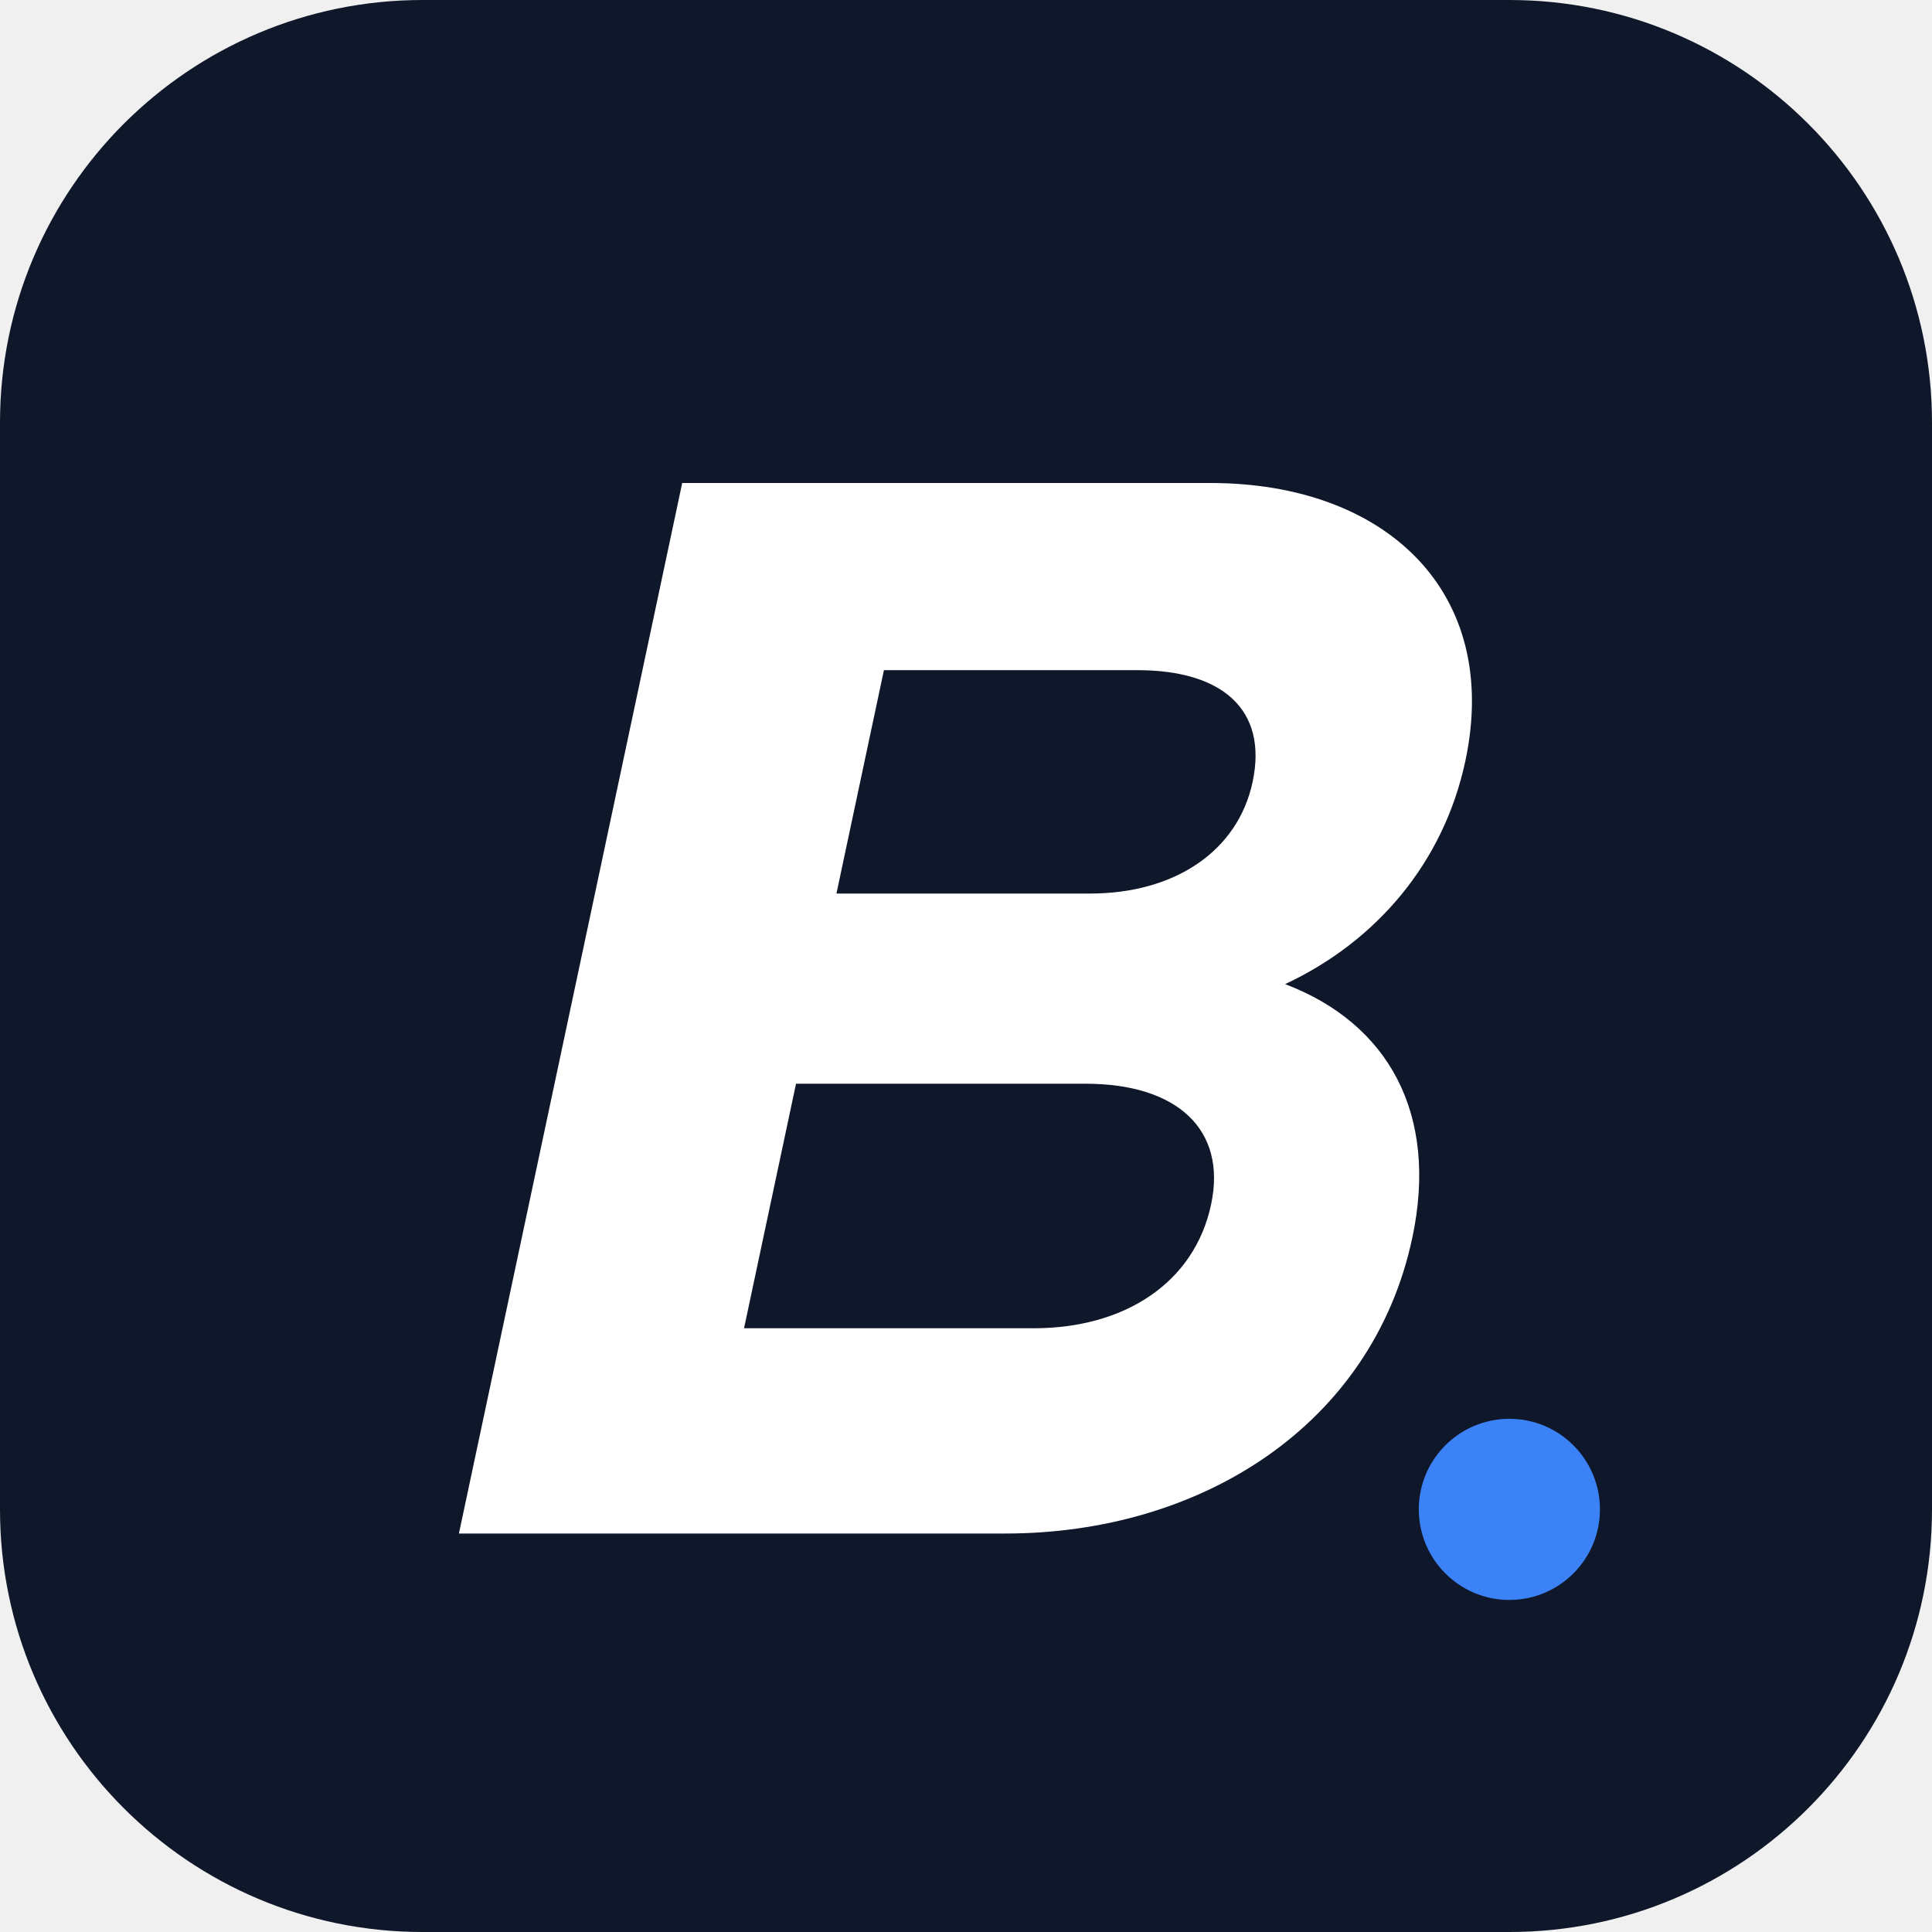
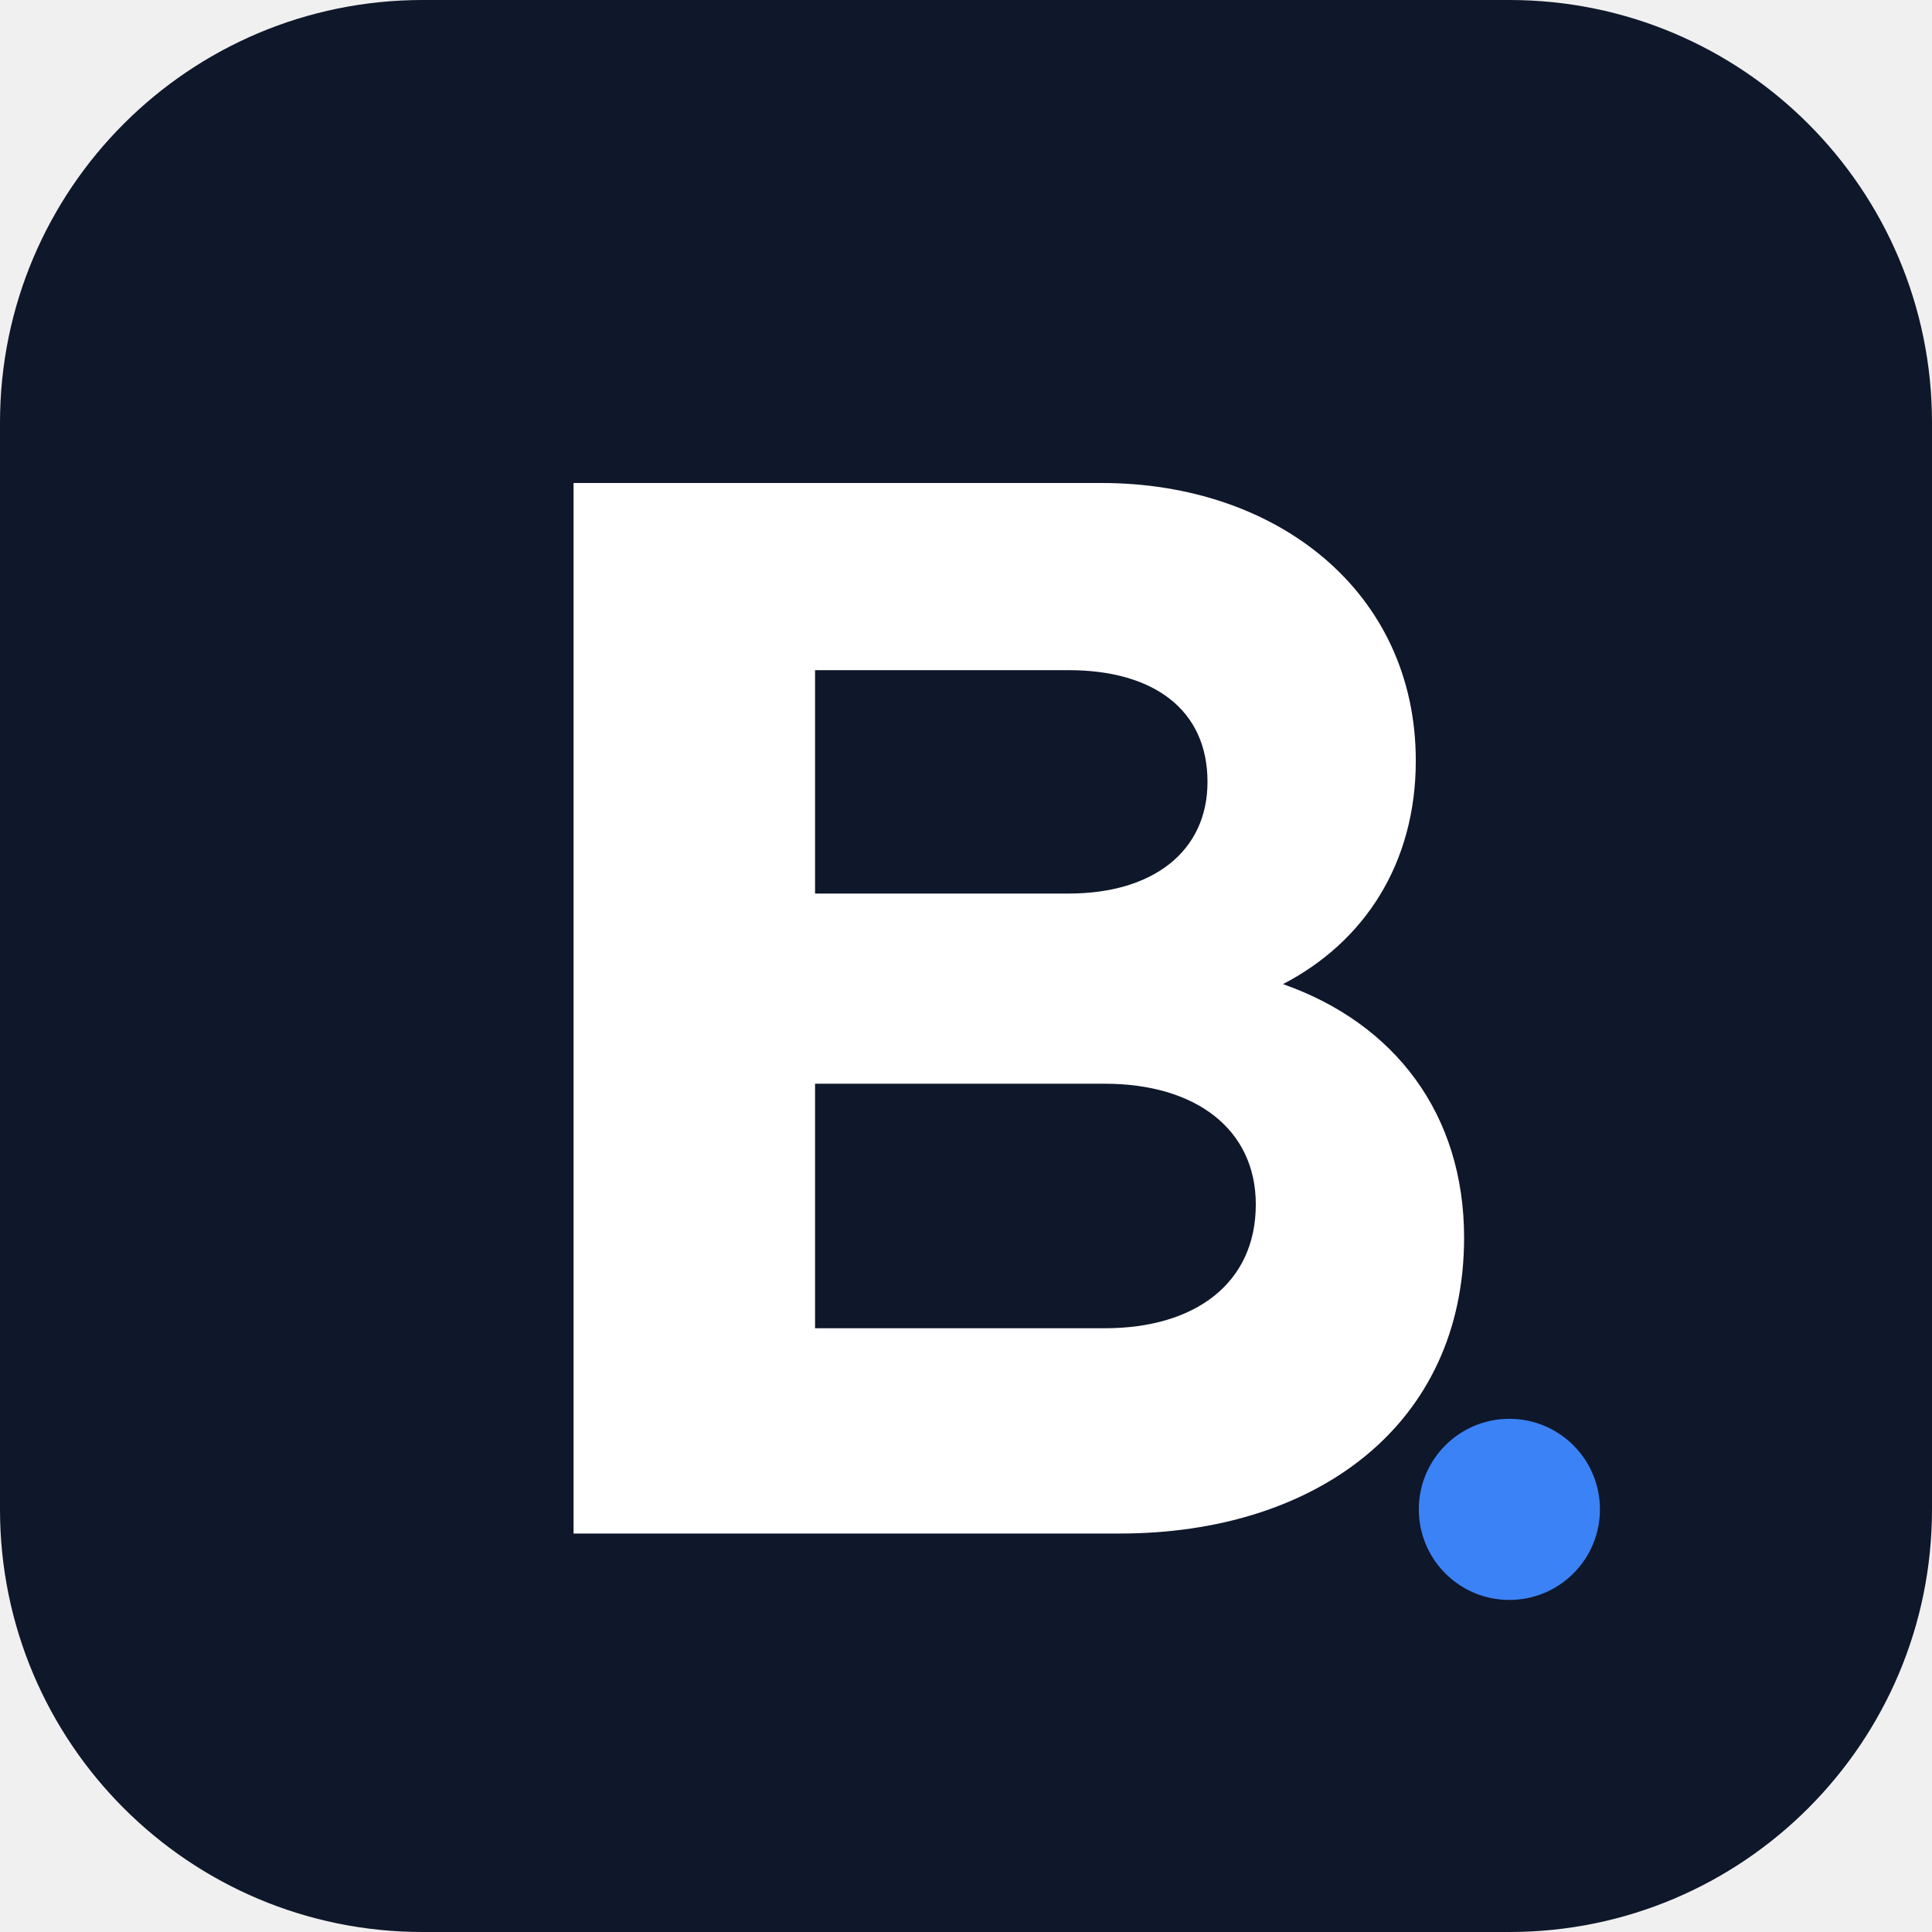
<svg xmlns="http://www.w3.org/2000/svg" viewBox="0 0 64 64" width="64" height="64">
  <rect width="64" height="64" rx="14" fill="#0f172a" />
-   <g transform="translate(7 0) skewX(-12)">
-     <path d="M19 16h17.5c5.8 0 10.4 3.6 10.4 9.2 0 3.4-1.7 6-4.4 7.4 3.7 1.3 6 4.3 6 8.4 0 6.2-4.9 9.8-11.4 9.8H19V16zm8 13.6h8.4c2.8 0 4.6-1.4 4.6-3.7 0-2.4-1.8-3.7-4.6-3.7H27v7.4zm0 14.4h9.6c3 0 5-1.5 5-4.1 0-2.5-2-4-5-4H27v8.1z" fill="#ffffff" />
-   </g>
+   <path d="M19 16h17.5c5.8 0 10.4 3.6 10.4 9.2 0 3.4-1.7 6-4.4 7.4 3.7 1.3 6 4.3 6 8.4 0 6.2-4.9 9.8-11.4 9.8H19V16zm8 13.6h8.4c2.8 0 4.6-1.4 4.6-3.7 0-2.4-1.8-3.7-4.6-3.7H27v7.4zm0 14.4h9.6c3 0 5-1.5 5-4.1 0-2.5-2-4-5-4H27v8.1z" fill="#ffffff" />
  <circle cx="50" cy="50" r="3" fill="#3b82f6" />
</svg>
